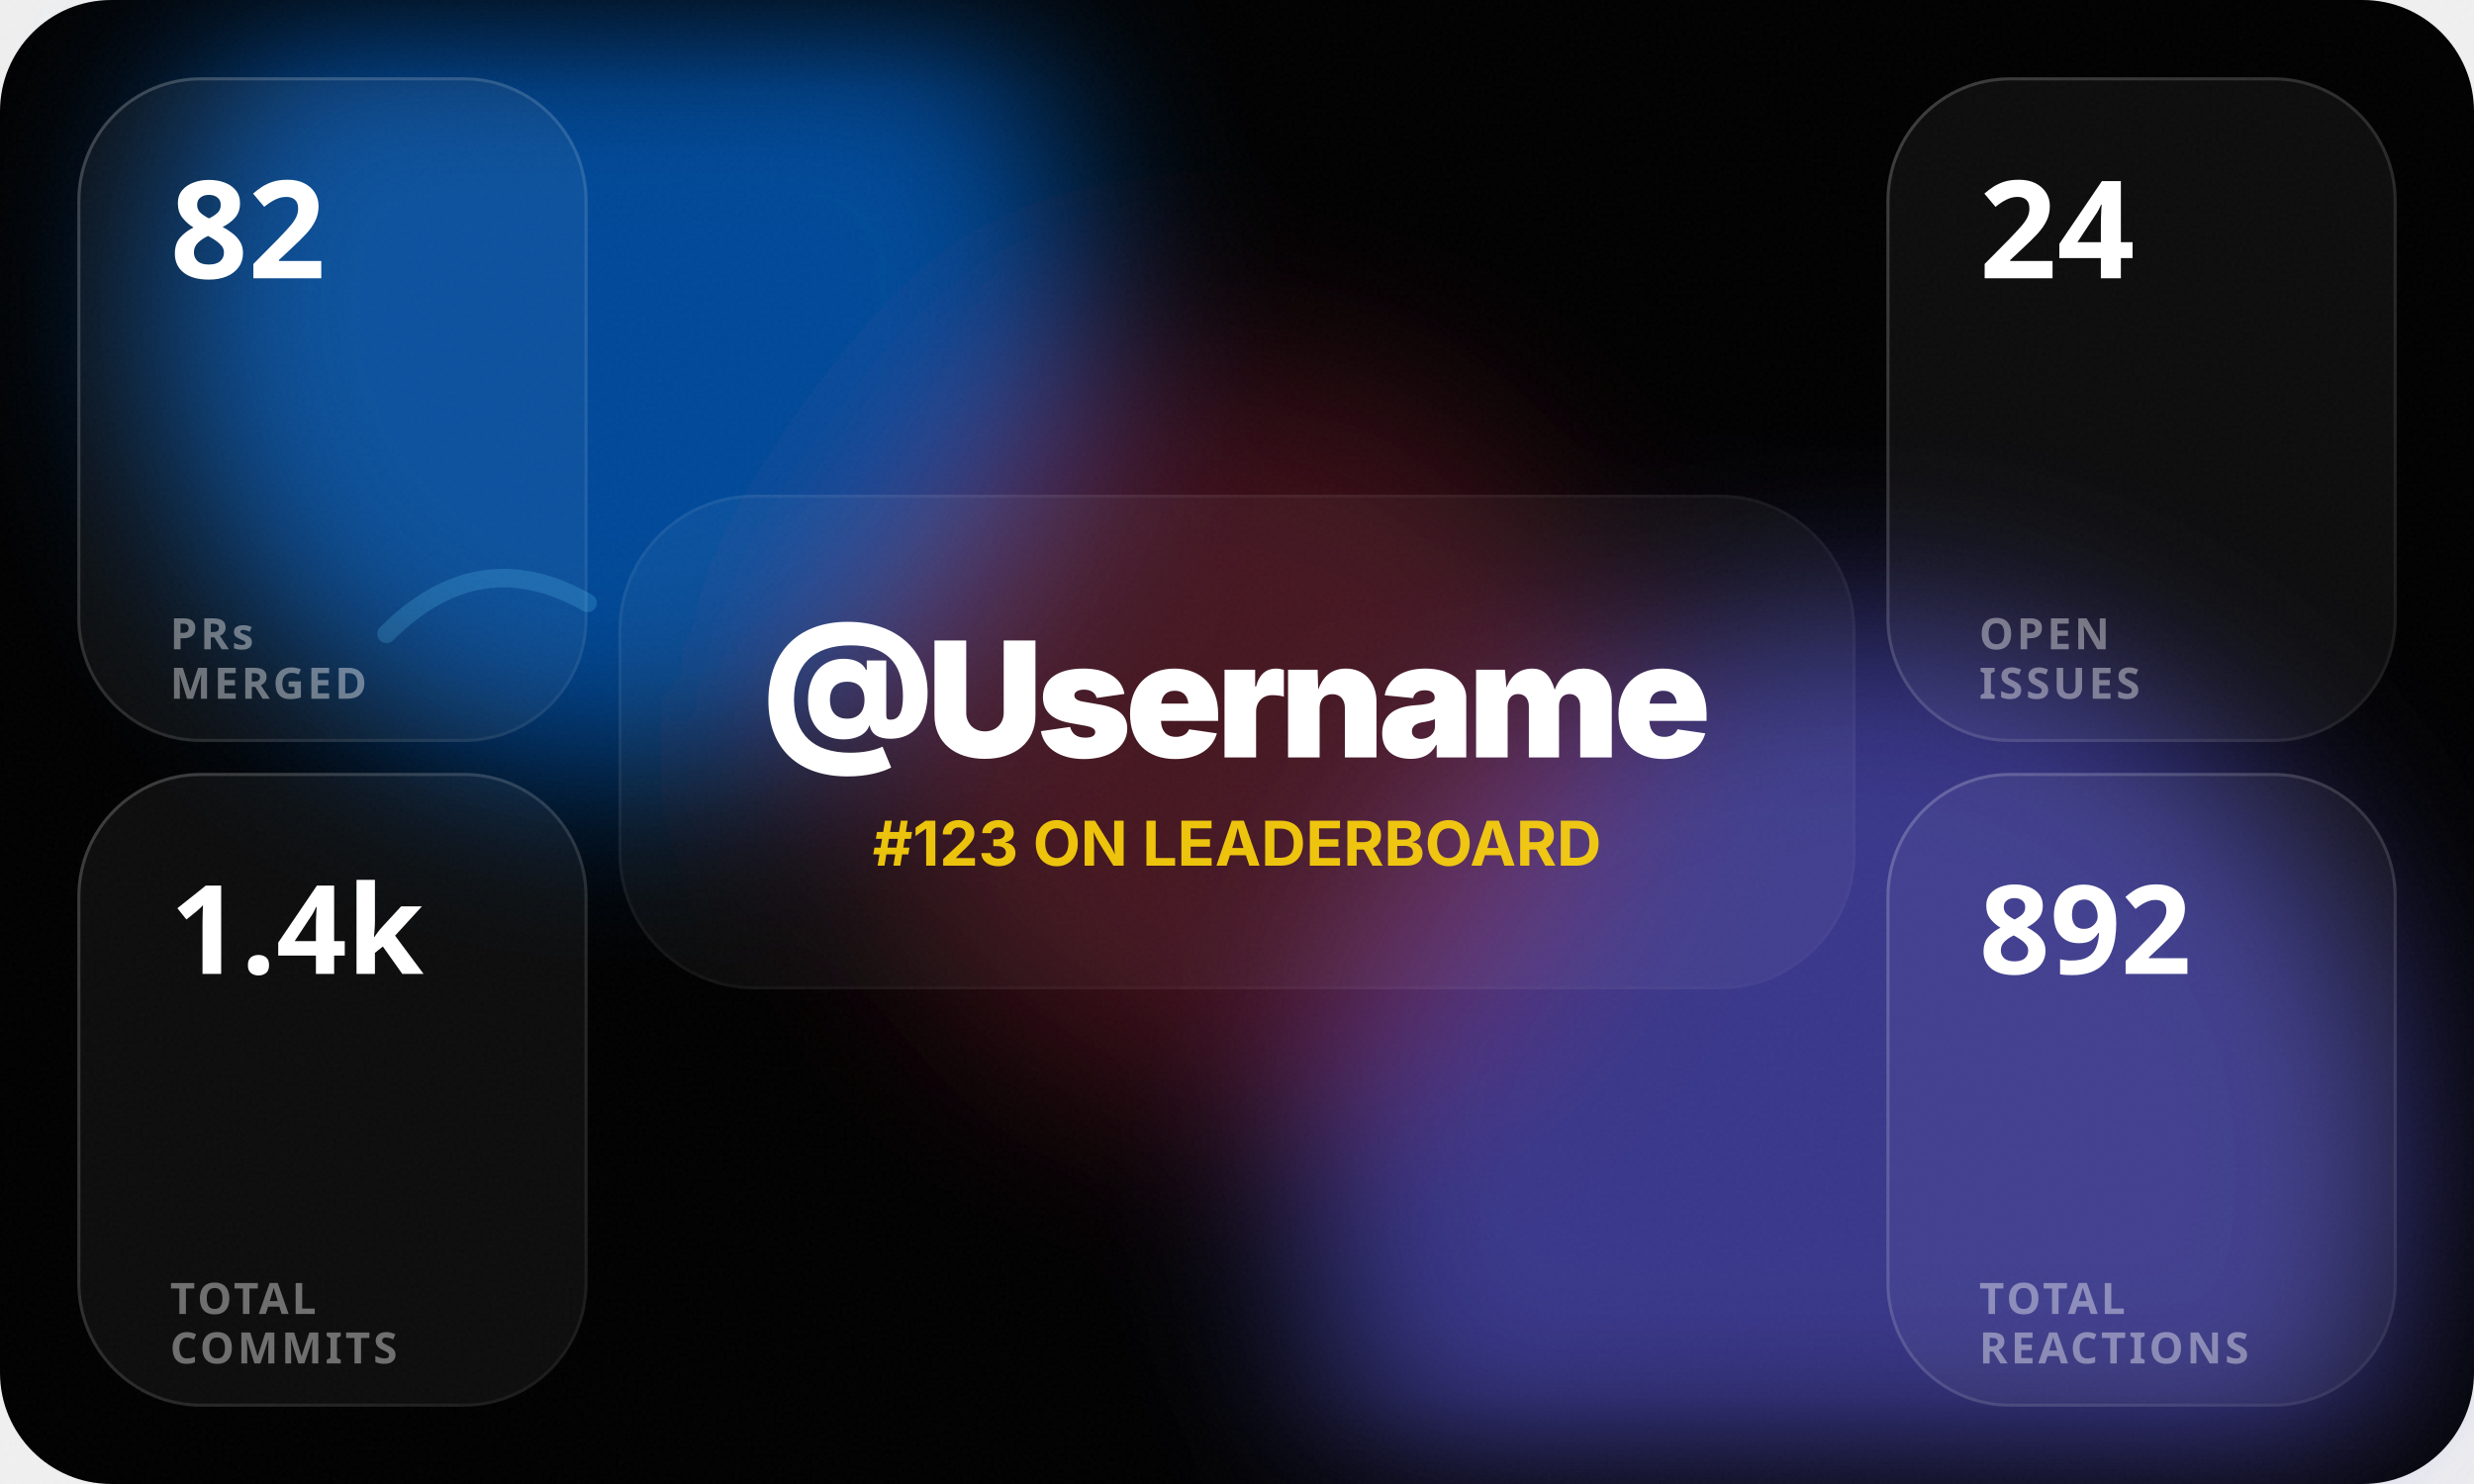
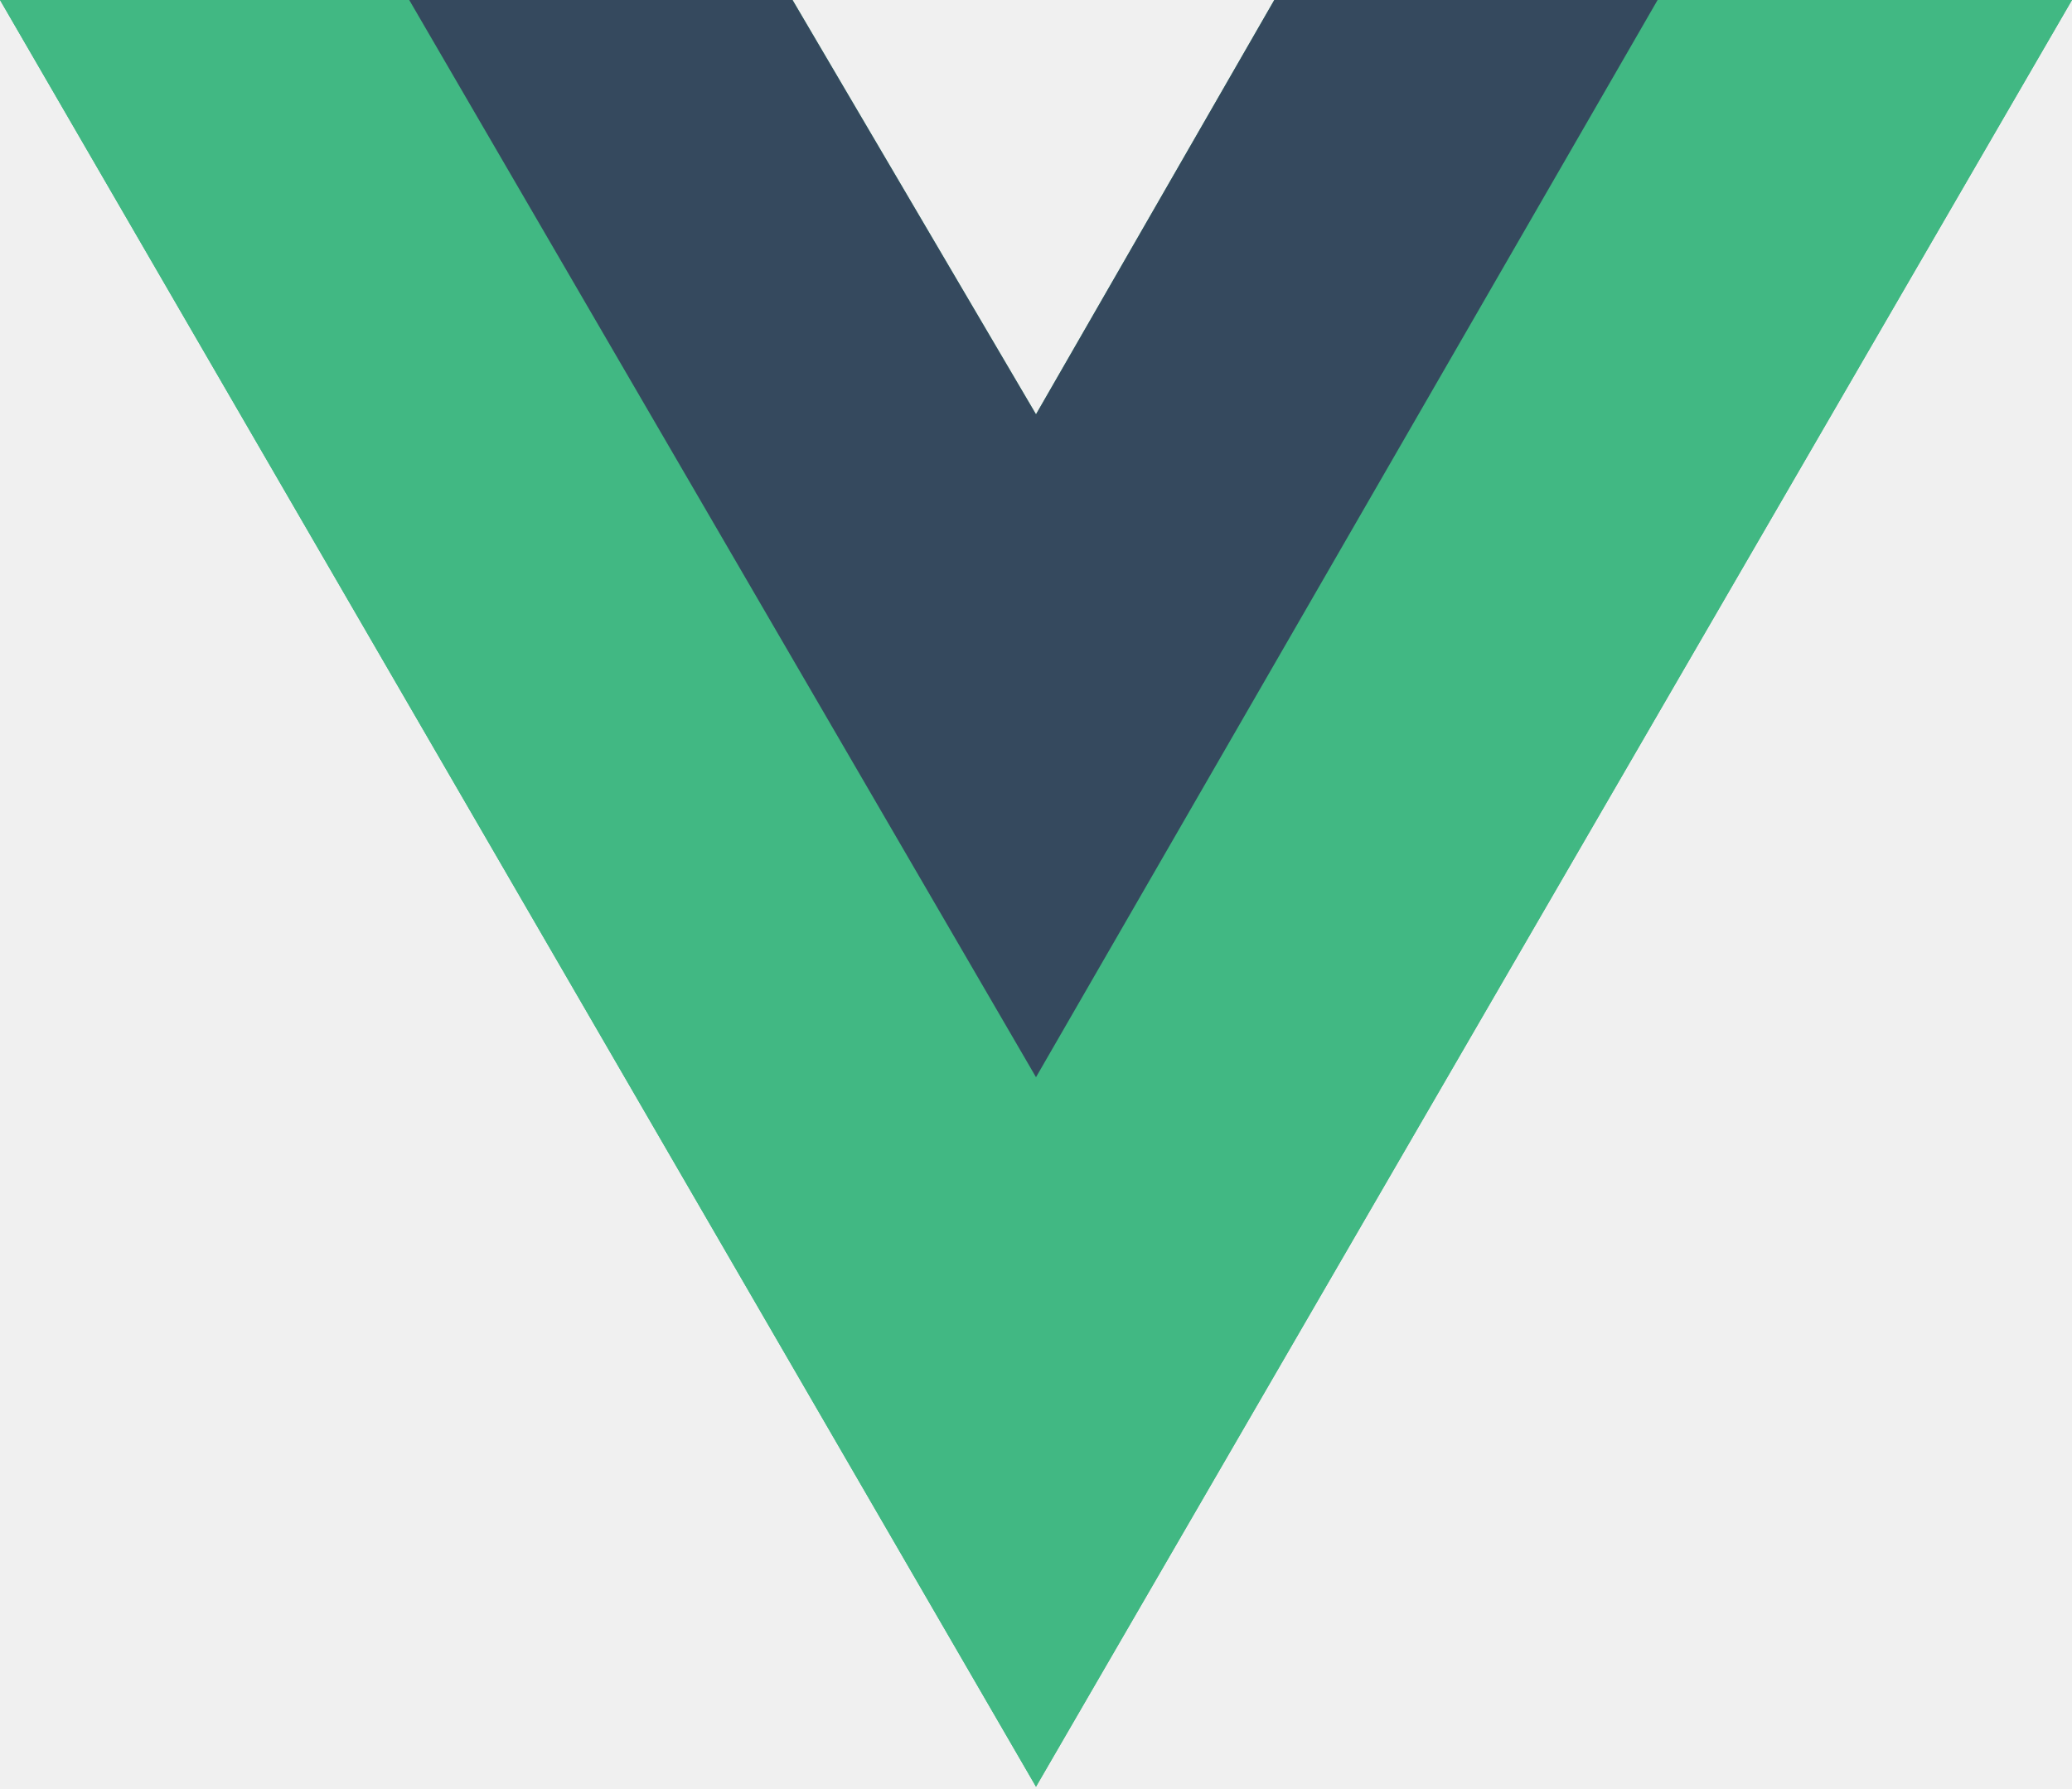
- <svg xmlns="http://www.w3.org/2000/svg" width="800" height="480" viewBox="0 0 800 480" fill="none">
-   <defs>
-     <filter id="aurora" x="-20%" y="-20%" width="140%" height="140%" filterUnits="objectBoundingBox">
-       <feGaussianBlur stdDeviation="30" result="blur" />
-     </filter>
-     <filter id="noise">
-       <feTurbulence type="fractalNoise" baseFrequency="0.8" numOctaves="4" stitchTiles="stitch" />
-       <feColorMatrix type="saturate" values="0" />
-       <feComponentTransfer>
-         <feFuncA type="linear" slope="0.03" />
-       </feComponentTransfer>
-       <feBlend mode="overlay" in2="SourceGraphic" />
-     </filter>
-     <linearGradient id="glass_edge" x1="0" y1="0" x2="1" y2="1">
-       <stop stop-color="white" stop-opacity="0.2" />
-       <stop offset="1" stop-color="white" stop-opacity="0.05" />
-     </linearGradient>
-   </defs>
-   <rect width="800" height="480" rx="36" fill="#000" />
-   <g filter="url(#aurora)" opacity="0.6">
-     <circle cx="200" cy="100" r="150" fill="#007AFF" />
-     <circle cx="600" cy="380" r="180" fill="#5E5CE6" />
-     <circle cx="400" cy="240" r="120" fill="#FF375F" opacity="0.4" />
-   </g>
-   <rect width="800" height="480" rx="36" filter="url(#noise)" />
-   <g transform="translate(200, 160)">
-     <rect width="400" height="160" rx="44" fill="rgba(255, 255, 255, 0.04)" />
-     <rect x="0.5" y="0.5" width="399" height="159" rx="43.5" stroke="url(#glass_edge)" stroke-opacity="0.3" />
-     <text x="200" y="85" font-family="SF Pro Display, system-ui" font-weight="900" font-size="52" fill="white" text-anchor="middle" letter-spacing="-2px">@Username</text>
-     <text x="200" y="120" font-family="SF Pro Text" font-weight="bold" font-size="20" fill="#FFD60A" text-anchor="middle" opacity="0.9">#123 ON LEADERBOARD</text>
-   </g>
-   <g transform="translate(25, 25)">
-     <rect width="165" height="215" rx="40" fill="rgba(255, 255, 255, 0.05)" />
-     <rect x="0.5" y="0.5" width="164" height="214" rx="39.5" stroke="url(#glass_edge)" />
-     <text x="30" y="65" font-family="SF Pro" font-weight="900" font-size="44" fill="white">82</text>
-     <text x="30" y="185" font-family="SF Pro" font-weight="800" font-size="14" fill="white" opacity="0.4" letter-spacing="1px">PRs<tspan x="30" dy="16">MERGED</tspan>
-     </text>
-     <path d="M100 180 Q 130 150 165 170" stroke="#64D2FF" stroke-width="6" stroke-linecap="round" opacity="0.2" />
-   </g>
-   <g transform="translate(610, 25)">
-     <rect width="165" height="215" rx="40" fill="rgba(255, 255, 255, 0.05)" />
-     <rect x="0.5" y="0.5" width="164" height="214" rx="39.5" stroke="url(#glass_edge)" />
-     <text x="30" y="65" font-family="SF Pro" font-weight="900" font-size="44" fill="white">24</text>
-     <text x="30" y="185" font-family="SF Pro" font-weight="800" font-size="14" fill="white" opacity="0.4" letter-spacing="1px">OPEN<tspan x="30" dy="16">ISSUES</tspan>
-     </text>
-   </g>
-   <g transform="translate(25, 250)">
-     <rect width="165" height="205" rx="40" fill="rgba(255, 255, 255, 0.05)" />
-     <rect x="0.5" y="0.5" width="164" height="204" rx="39.5" stroke="url(#glass_edge)" />
-     <text x="30" y="65" font-family="SF Pro" font-weight="900" font-size="40" fill="white">1.4k</text>
-     <text x="30" y="175" font-family="SF Pro" font-weight="800" font-size="14" fill="white" opacity="0.4" letter-spacing="1px">TOTAL<tspan x="30" dy="16">COMMITS</tspan>
-     </text>
-   </g>
-   <g transform="translate(610, 250)">
-     <rect width="165" height="205" rx="40" fill="rgba(255, 255, 255, 0.05)" />
-     <rect x="0.5" y="0.5" width="164" height="204" rx="39.5" stroke="url(#glass_edge)" />
-     <text x="30" y="65" font-family="SF Pro" font-weight="900" font-size="40" fill="white">892</text>
-     <text x="30" y="175" font-family="SF Pro" font-weight="800" font-size="14" fill="white" opacity="0.4" letter-spacing="1px">TOTAL<tspan x="30" dy="16">REACTIONS</tspan>
-     </text>
-   </g>
+ <svg xmlns="http://www.w3.org/2000/svg" width="512" height="442" viewBox="0 0 256 221">
+   <path fill="#41B883" d="M204.8 0H256L128 220.8L0 0h97.92L128 51.2L157.44 0z" />
+   <path fill="#41B883" d="m0 0l128 220.8L256 0h-51.2L128 132.48L50.56 0z" />
+   <path fill="#35495E" d="M50.56 0L128 133.12L204.8 0h-47.36L128 51.2L97.92 0z" />
</svg>
